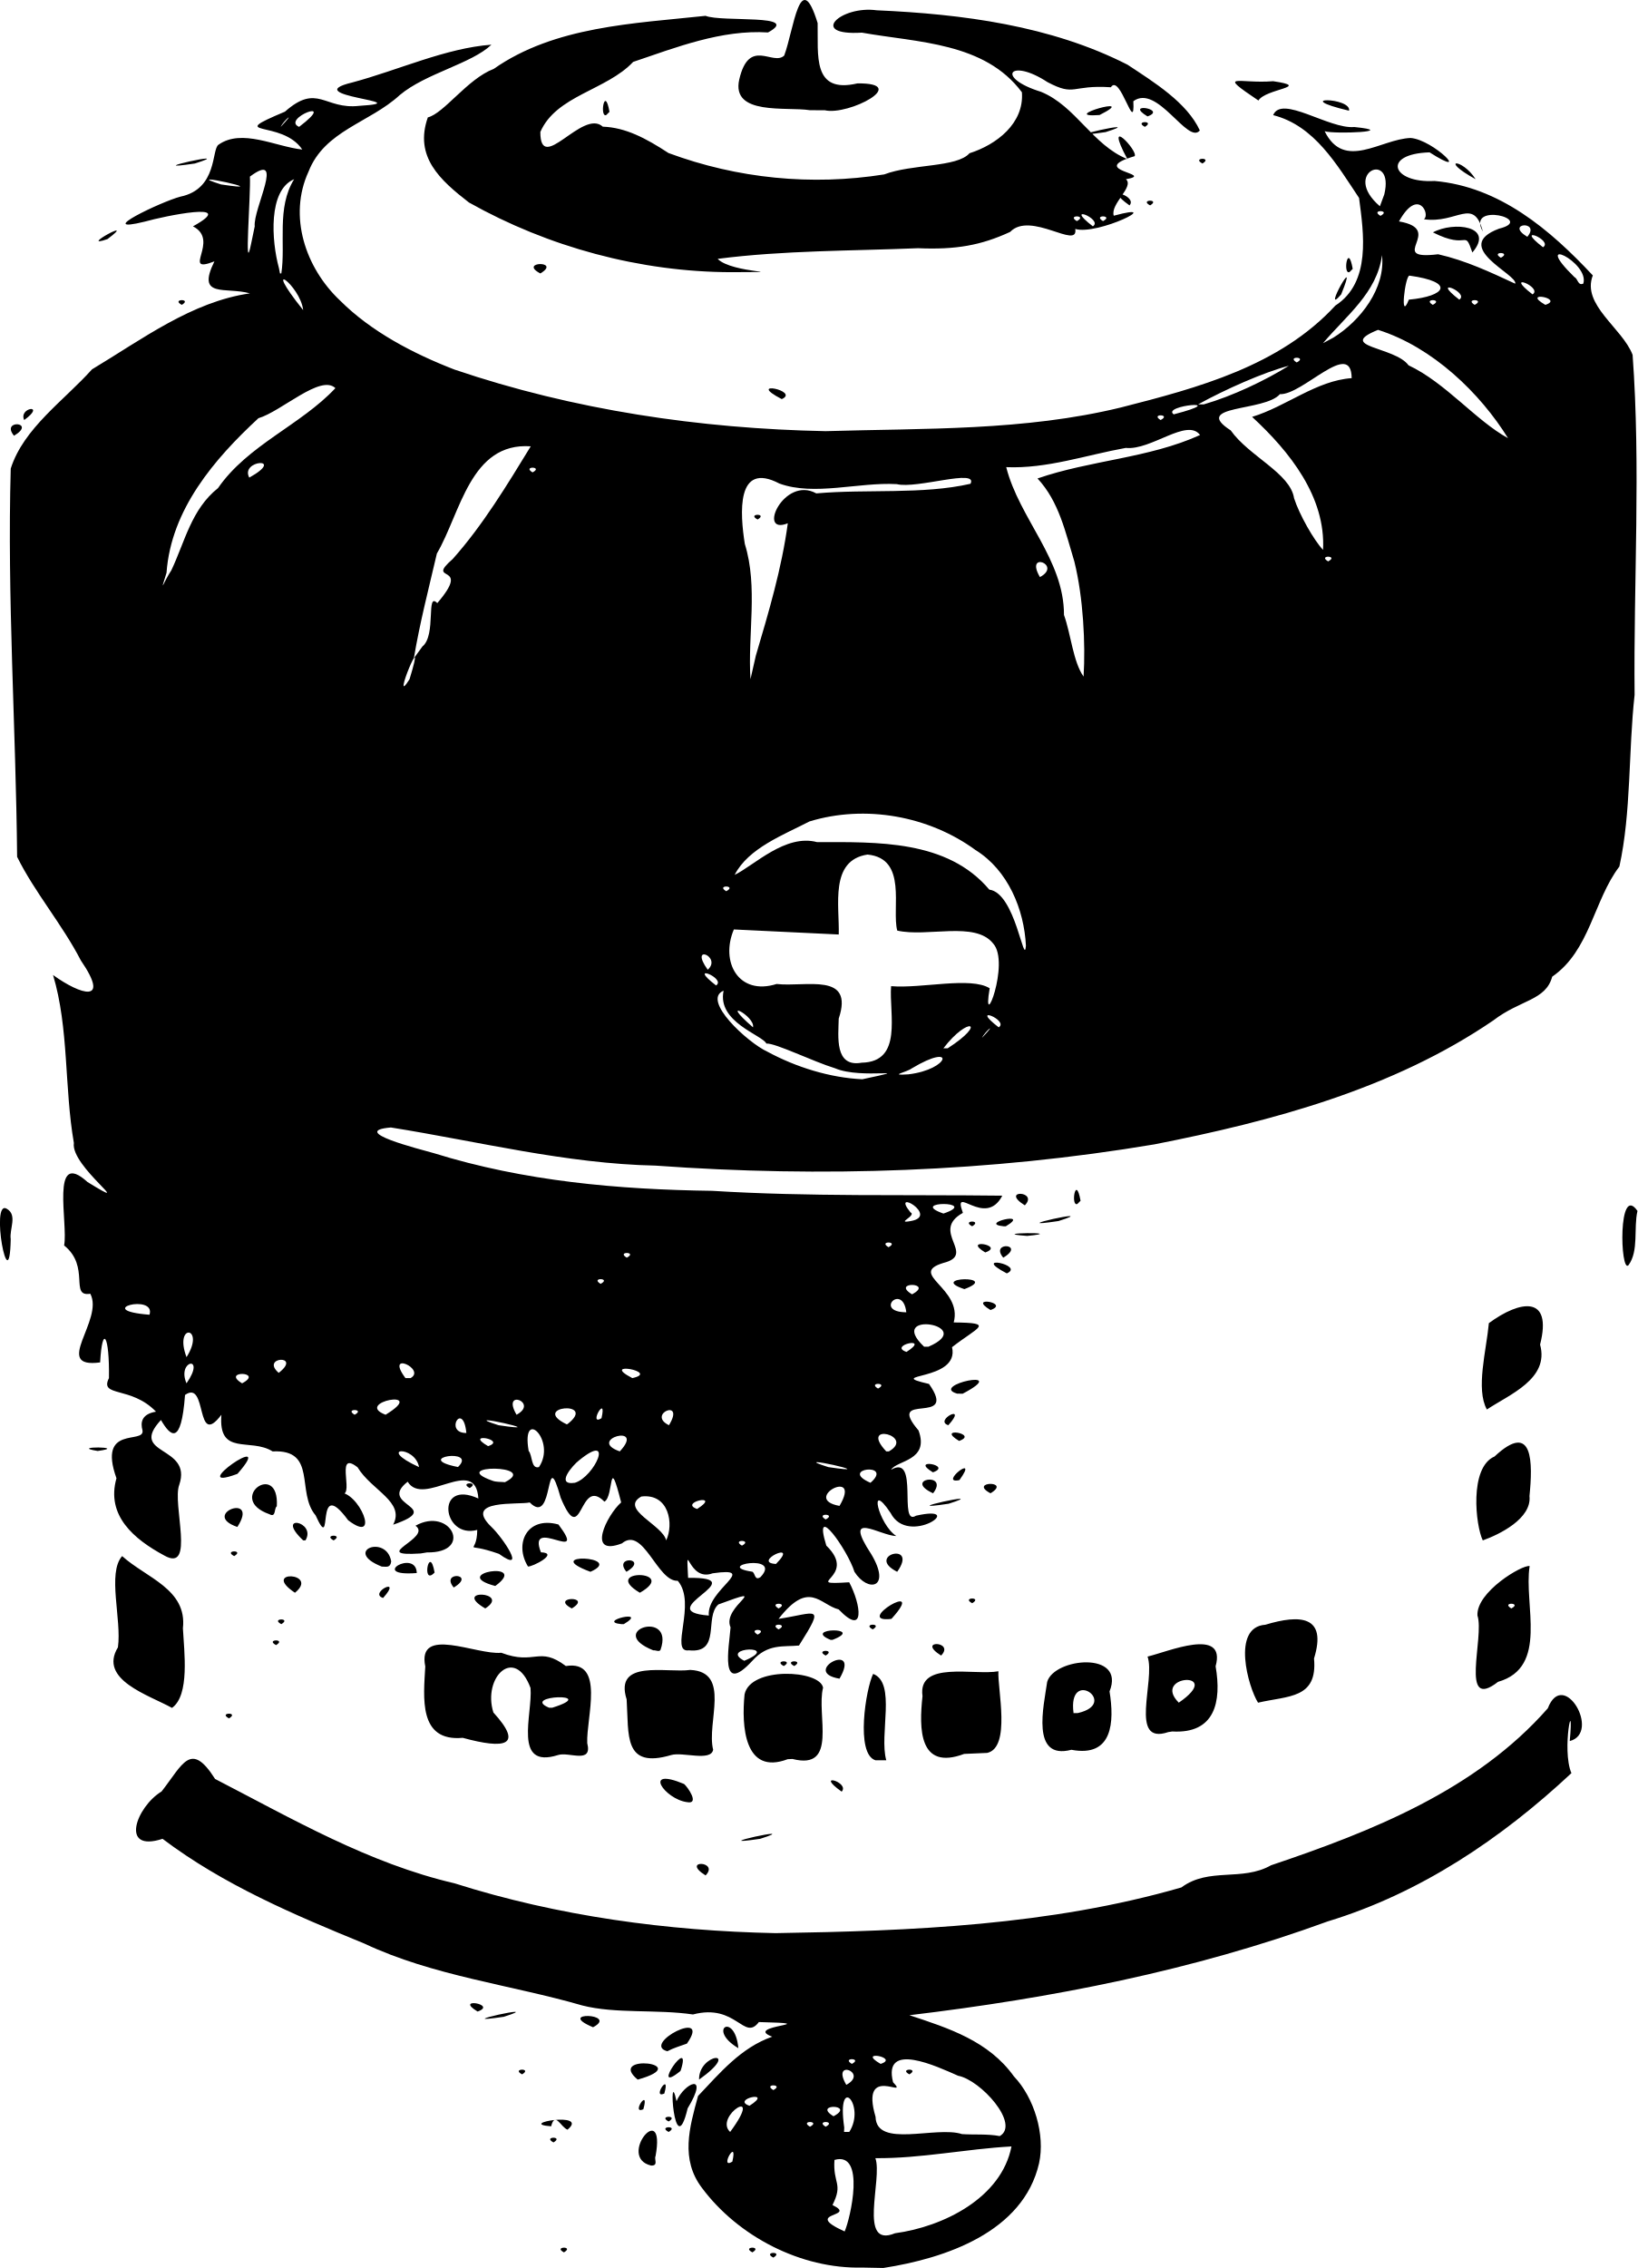
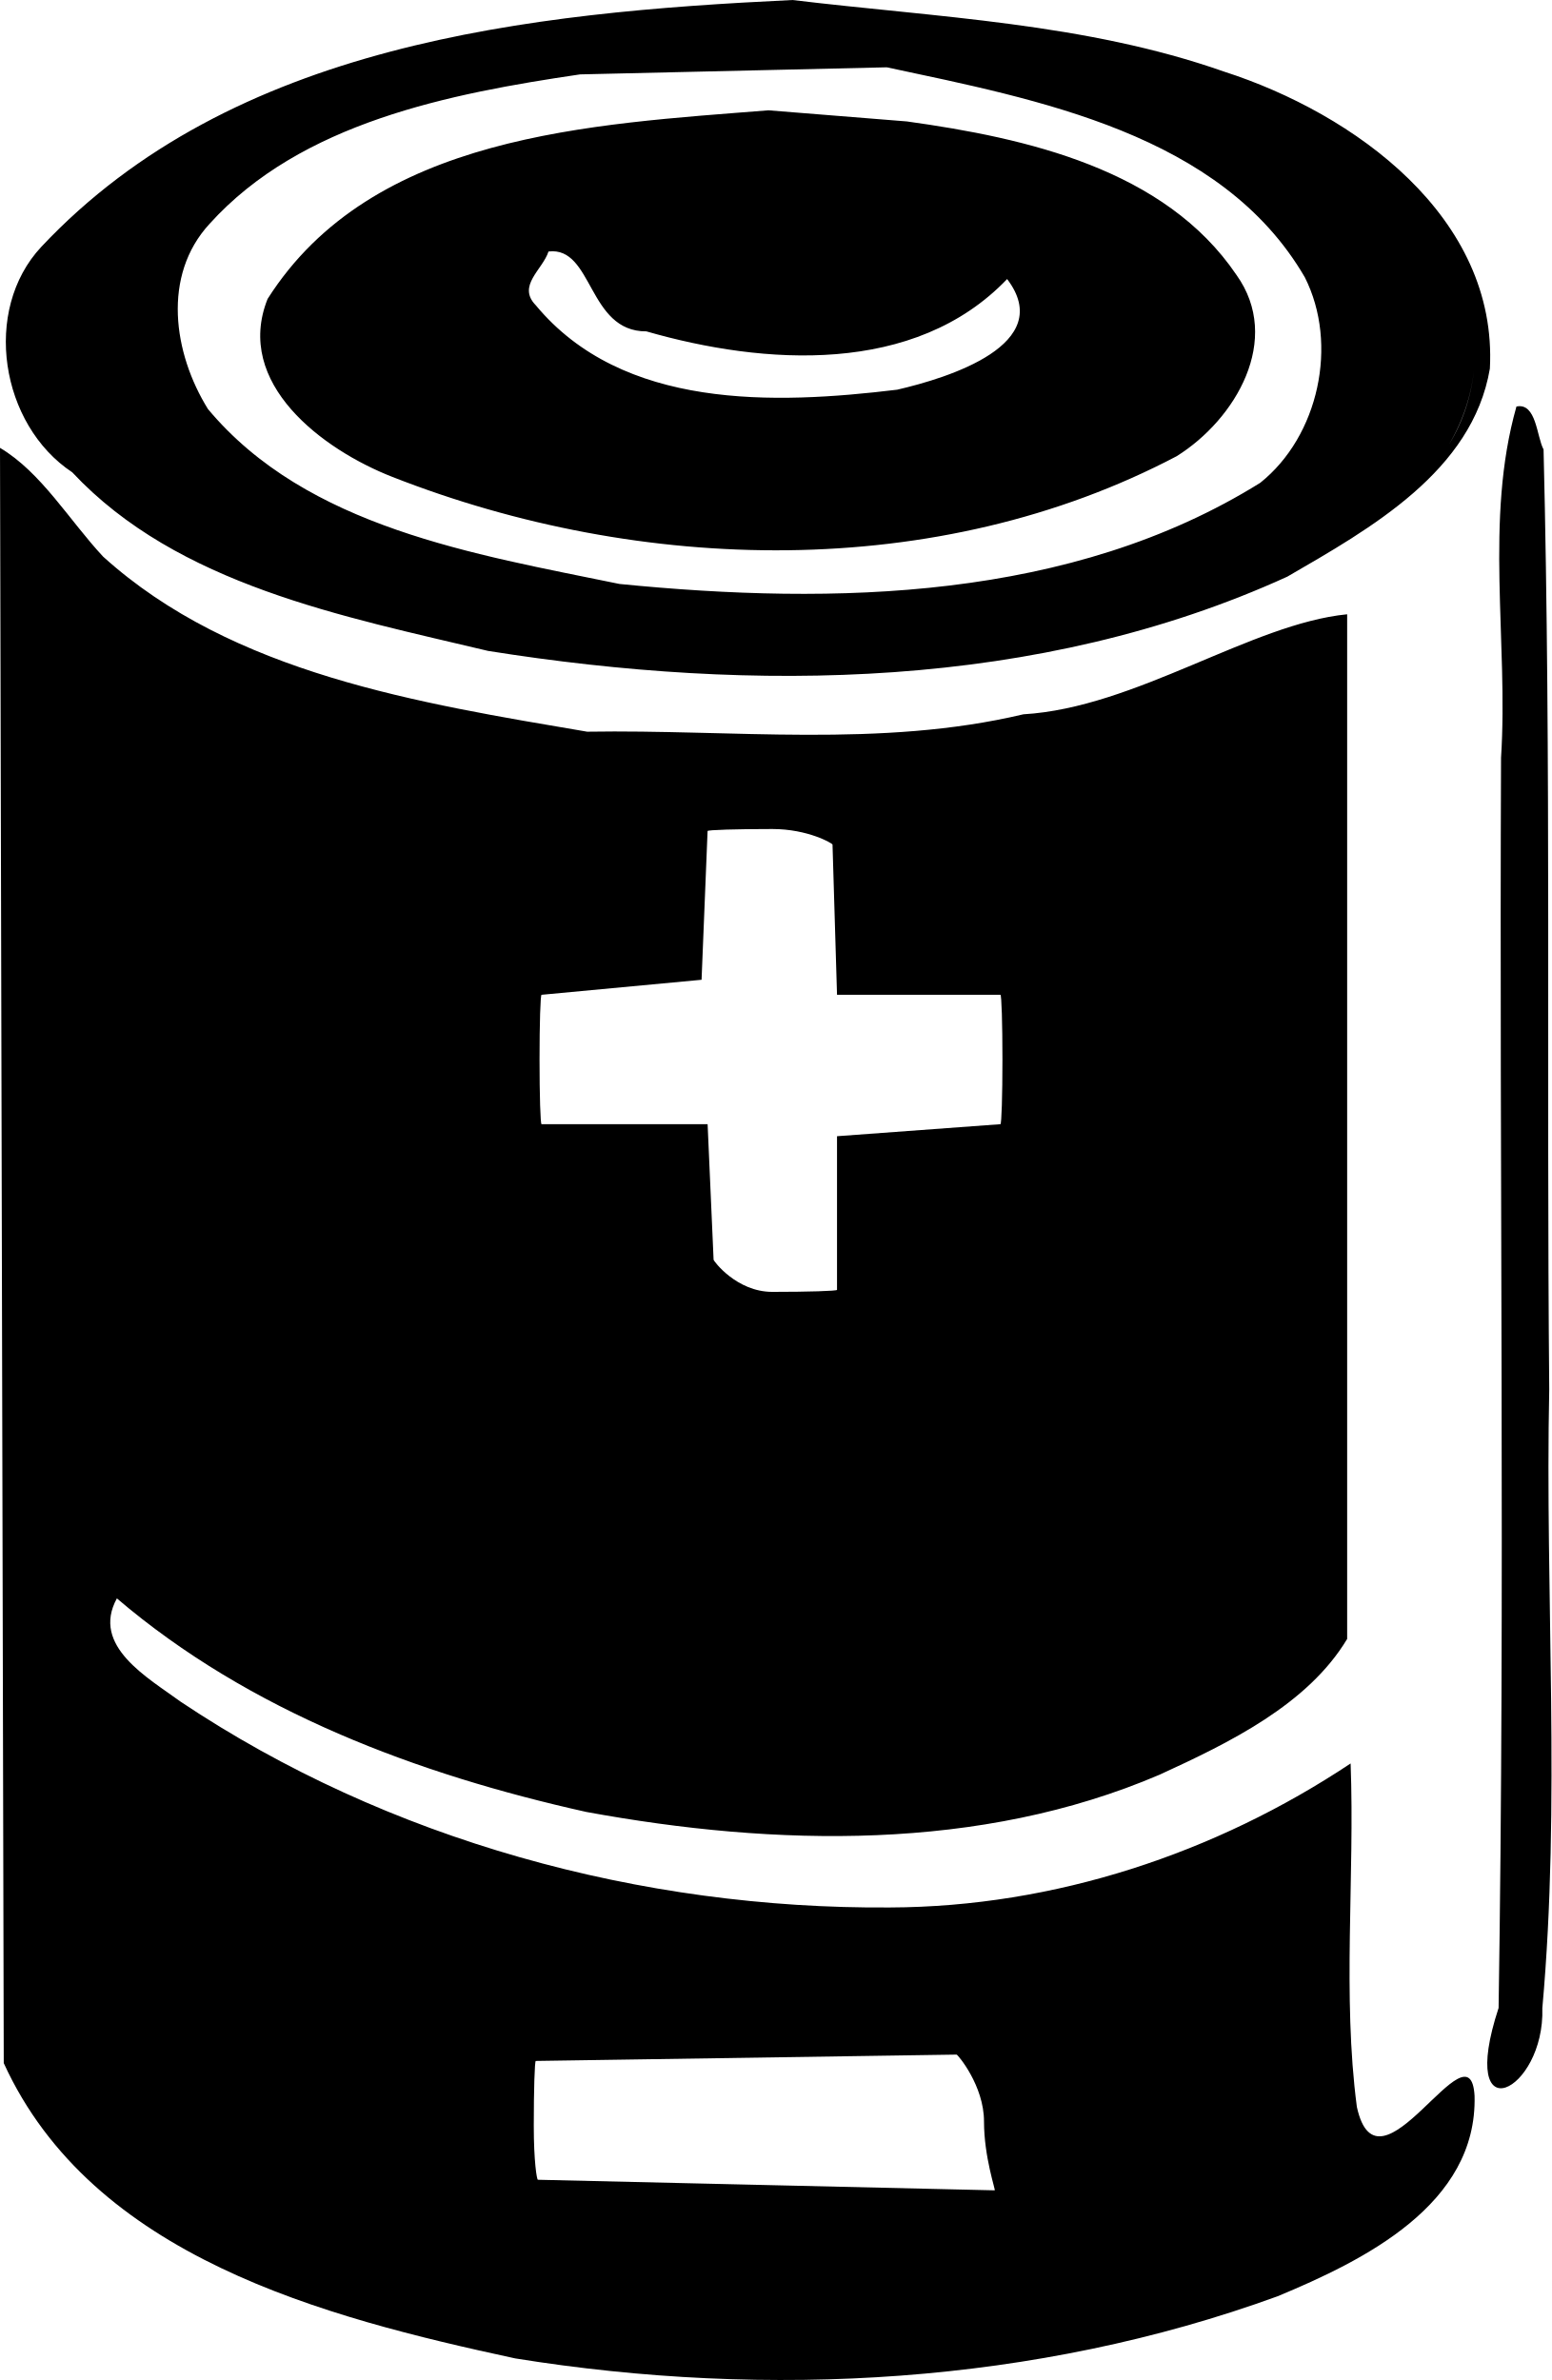
- <svg xmlns="http://www.w3.org/2000/svg" xml:space="preserve" width="312.862" height="433.212" viewBox="0 0 82.778 114.621">
-   <path d="M107.25 203.771c-3.115.08-6.296-1.583-8.115-4.025-1.098-1.447-.637-3.048-.198-4.647 1.118-1.176 2.169-2.443 3.75-2.996-1.555-.574 2.883-.653-.675-.74-.752.998-1.14-.962-3.332-.383-1.829-.271-3.909-.023-5.598-.456-3.567-1.035-7.545-1.49-11.013-3.127-3.552-1.454-7.12-2.967-10.202-5.294-2.18.713-1.333-1.613-.051-2.392 1.077-1.372 1.47-2.583 2.706-.634 3.926 2.027 7.765 4.266 12.109 5.276 5.23 1.659 10.755 2.405 16.223 2.517 6.883-.111 13.875-.39 20.516-2.31 1.394-1.034 3.064-.287 4.532-1.12 5.098-1.716 10.358-3.798 13.99-7.932.795-2.059 2.704 1.245 1.11 1.654.234-2.574-.43.424.084 1.622-3.544 3.311-7.644 6.072-12.322 7.494-6.813 2.488-13.955 3.88-21.142 4.74 2.001.66 4.001 1.303 5.282 3.091 1.026 1.075 1.59 2.948 1.271 4.393-.797 3.475-4.729 4.804-7.874 5.29zm1.644-1.734c2.448-.33 5.382-1.789 5.887-4.387-2.305.125-4.571.613-6.88.592.377 1.05-.909 4.58.993 3.795m-2.547-.091c.292-.652 1.077-4.072-.514-3.615-.087 1.207.454 1.174-.1 2.28 1.315.635-1.592.336.614 1.335m-5.677-3.528c.3-1.3-.698.431 0 0m13.516-1.291c1.049-.6-.963-2.837-2.103-3.05-1.066-.468-3.819-1.77-3.288.328.876.915-1.696-.994-.885 1.748.04 1.607 3.063.443 4.37.873.634.042 1.28-.018 1.906.1m-4.564-3.119c-.574-.303.547-.33 0 0m-9.063 2.91c1.804-2.447-.853-.784 0 0m6.022 0c.859-1.334-.66-3.035-.254-.22l-.01.22zm-1.987-.264c.574-.303-.547-.33 0 0m.794 0c.574-.303-.547-.33 0 0m.397-.529c1.147-.606-1.095-.66 0 0m-4.249-.53c1.292-.822-.968-.331 0 0m1.206-.793c.574-.303-.547-.33 0 0m3.689-.264c1.15-.618-.79-1.345 0 0m.28-1.059c.574-.303-.547-.33 0 0m1.455 0c.993-.32-1.267-.734 0 0m-5.424 9.79c-.573-.303.548-.33 0 0m-10.583-.265c-.574-.303.548-.33 0 0m9.525 0c-.574-.303.548-.33 0 0m-5.122-4.388c-1.757-.419.766-3.432.227-.477-.084.155.163.493-.227.477m-4.932-1.168c-.574-.303.547-.33 0 0m-.12-.815c-1.799-.132 1.967-.774.828.17-.332-.12-.635-.944-.827-.17m5.94.286c-.573-.303.548-.33 0 0m.959-1.189c-.693 2.911-.989-2.353-.561-.367.384-.917 1.697-1.512.56.367m-.958.66c-.574-.303.547-.33 0 0m-1.28-.618c-.655.292.339-1.185 0 0m1.06-.793c-.656.291.337-1.186 0 0m-1.345-.706c-1.613-1.333 2.966-.829 0 0m2.143-.42c-1.596 1.286.646-1.971.032-.043zm.959.42c-.031-1.327 2.22-1.584 0 0m-8.946-.265c-.573-.303.548-.33 0 0m7.343-1.168c-1.357-.357 2.285-2.236.99-.387-.334.122-.676.218-.99.387m3.59-.155c-1.625-.964-.174-1.86 0 0m-7.345-1.058c-1.96-.817 1.329-.701 0 0m-4.514-.529c-3.051.455 2.346-.74 0 0m-1.323-.265c-1.225-.74 1.035-.361 0 0m11.525-6.879c-1.292-.811.723-.741 0 0m2.763-1.852c-3.052.456 2.346-.74 0 0m-3.704-1.852c-1.125-.148-2.286-1.811-.147-.918.173.14.811 1.047.147.918m7.82-.53c-1.419-1.009.433-.474 0 0m-2.729-1.64c-2.204.836-2.338-1.706-2.18-3.274.286-1.416 3.807-1.247 3.969-.34-.353 1.362.785 4.2-1.548 3.602zm4.434.053c-1.015-.32-.484-3.619-.114-4.365 1.185.457.292 3.067.664 4.365h-.283zm-16.04-.264c-2.307.729-1.278-2.071-1.394-3.39-.798-2.154-2.435-.534-1.877 1.24 1.542 1.689.591 1.866-1.549 1.281-2.256.207-1.98-2.05-1.894-3.606-.426-2.086 2.592-.568 3.842-.693 1.719.651 1.891-.362 3.265.67 2.009-.32 1.023 2.611 1.08 3.896.277 1.08-.92.424-1.473.602m-.298-2.39c2.488-.777-1.657-.631-.161-.002zm6.019 2.39c-2.431.719-2.141-1.012-2.256-2.811-.649-2.05 2.03-1.322 3.215-1.49 2.09.097.81 2.66 1.158 4.034-.11.61-1.54.1-2.117.267m14.805-.056c-2.292.86-2.284-1.281-2.105-2.92-.254-1.816 2.628-1.032 3.837-1.257-.048.904.64 3.856-.566 4.126zm5.422-.209c-2.066.539-1.396-2.218-1.225-3.43.347-1.22 3.983-1.577 3.153.48.248 1.537.17 3.35-1.928 2.95m.326-1.856c2.131-.485-.53-2.345-.217.004zm4.567.963c-2.014.681-.633-2.619-1.043-3.818.998-.231 3.998-1.528 3.44.491.31 1.798-.03 3.42-2.193 3.295zm.535-1.488c2.379-1.634-1.417-1.423 0 0m-48.012.794c-.574-.303.547-.33 0 0m-2.881-.53c-1.166-.647-3.734-1.422-2.734-3.06.198-1.415-.55-3.75.213-4.612 1.213 1.1 3.296 1.668 3.072 3.648.062 1.191.354 3.376-.551 4.025m54.9-.264c-.494-.778-1.356-3.821.368-3.939 1.763-.533 3.132-.46 2.462 1.705.187 2.045-1.3 1.877-2.83 2.234m12.133-1.054c-1.975 1.536-.676-2.265-1.042-3.352-.067-1.187 2.265-2.576 2.639-2.499-.312 1.937.976 5.116-1.597 5.851m.67-3.709c.574-.302-.547-.33 0 0m-33.961 3.55c-2.03-.35 1.145-1.967 0 0m-4.412-.898c-1.67 1.807-1.171-.683-1.095-1.697-.48-1.06 2.228-2.211-.616-1.157-.724.638.154 2.486-1.487 2.319-1.012.144.414-2.371-.566-3.515-1.038.06-1.737-2.791-2.822-1.89-1.817.698-.765-1.43-.039-2.07-.658-2.591-.353-.297-.847-.039-1.305-1.325-1.1 2.457-2.208-.192-.816-2.888-.304 1.519-1.567.232-.532.133-3.414-.185-1.94 1.233.577.546 1.832 2.406.384 1.365-1.943-.68-1.105.18-1.097-1.21-1.768.478-2.139-2.592.057-1.587-.143-2.223-2.771.47-3.574-.849-1.564 1.223 1.94 1.254-.734 2.173.607-1.161-1.081-1.72-1.801-2.903-1.258-.98.026 1.839-.966 1.274 1.03-.107 2.184 2.687.492 1.404-1.747-2.379-.693 1.854-1.644-.245-.996-1.165.098-3.348-2.174-3.234-1.126-.71-2.758.268-2.589-1.853-1.335 1.765-.69-1.813-1.839-1-.194 2.624-.746 2.074-1.217 1.265-1.672 1.805 1.604 1.268.926 3.274-.37.96.835 4.485-.765 3.571-1.515-.817-2.946-2.01-2.41-3.9-.977-2.732 1.456-1.691 1.315-2.426-.108-.39-.049-.818.684-.94-1.267-1.314-2.871-.715-2.379-1.695.036-2.167-.338-2.749-.445-.794-2.458.328.212-2.144-.498-3.471-1.066.18.02-1.366-1.323-2.44.213-1.09-.717-4.926 1.182-3.206 2.64 1.623-.872-.78-.689-1.974-.488-2.798-.244-5.793-1.053-8.488 1.4 1.008 2.921 1.475 1.405-.737-.938-1.818-2.346-3.46-3.221-5.235-.06-6.537-.508-13.106-.322-19.623.652-2.048 2.701-3.44 4.107-5.013 2.515-1.508 5.046-3.42 7.984-3.841-1.225-.346-2.732.275-1.795-1.617-1.726.672.315-1.054-1.084-1.77 2.384-1.317-1.474-.512-2.43-.24-2.653.653.832-1.01 1.791-1.26 1.893-.389 1.568-2.384 1.93-2.626 1.182-.832 2.875.097 4.234.245-1.03-1.542-3.988-.603-.876-1.915 1.654-1.46 1.985-.092 3.76-.294 3.155-.197-3.223-.493-.354-1.182 2.319-.62 4.73-1.741 7.032-1.908-1.005.962-3.32 1.443-4.634 2.545-1.523 1.402-3.801 1.791-4.612 3.87-1.033 2.243-.161 4.864 1.597 6.517 1.573 1.573 3.707 2.684 5.78 3.486 6.022 2.044 12.413 2.988 18.758 3.113 5.005-.15 10.039-.004 14.94-1.199 3.883-.989 8.02-2.093 10.833-5.148 1.817-1.173 1.43-3.662 1.197-5.44-1.117-1.676-2.255-3.657-4.342-4.184.425-1.043 2.83.718 4.103.6 2.295.232-.997.37-1.5.213.993 2.015 2.84.391 4.347.341 1.164.09 3.146 2.12.957.727-2.423.075-1.923 1.567.253 1.446 3.287.29 5.839 2.462 7.999 4.773-.581 1.485 1.493 2.658 2.011 4.014.417 5.692.046 11.465.101 17.187-.318 2.865-.166 5.93-.769 8.673-1.3 1.703-1.485 4.25-3.396 5.567-.327 1.211-1.61 1.159-2.975 2.209-5.074 3.465-11.168 5.092-17.132 6.265-8.332 1.4-16.804 1.683-25.224 1.074-4.518-.094-8.948-1.222-13.375-1.927-2.175.185 1.437 1.09 2.173 1.298 4.566 1.42 9.317 1.839 14.076 1.904 4.88.303 9.772.184 14.659.244-.873 1.679-2.548-.658-1.992.869-1.685.937.72 2.103-.984 2.53-1.841.558.988 1.262.52 3.008 2.116.02 1.227.225-.085 1.25.411 1.755-3.555 1.305-1.163 1.859 1.537 2.187-2.268.32-.53 2.35.567 1.544-1.11 1.504-1.388 1.986 1.439-.835.344 2.896 1.26 2.322 2.667-.602-.388 1.605-1.284-.136-1.162-1.742-.604.588.288 1.163-.803-.002-2.77-1.373-1.264.921 1.034 1.73-.174 1.956-.852.888-.327-1.073-2.143-3.663-1.422-1.325 1.68 1.625-1.394 2.013 1.157 1.854.6 1.127.823 2.786-.532 1.372-.961-.249-1.49-1.513-3.04.478 1.926-.295 2.38-.788 1.033 1.346-.786.078-1.576-.11-2.364.778m-.403-.006c1.96-.817-1.329-.701 0 0m.677-1.323c.573-.302-.548-.33 0 0m1.058-.264c.574-.303-.548-.33 0 0m-3.526-.7c-.127-1.31 2.602-2.477.194-2.135-1.27.475-1.347-1.907-1.241.23 3.477-.046-1.968 1.673 1.047 1.905m3.526-.358c.574-.303-.548-.33 0 0m-.91-1.588c1.134-1.21-2.434-.57-.416-.269.15.07.109.481.416.269m.778-.661c1.252-1.262-1.267-.07 0 0m-1.72-.926c.573-.303-.548-.33 0 0m-3.83-.265c.393-.808.155-2.386-1.254-2.218-1.136.634 1.089 1.436 1.254 2.218m8.063-1.058c.574-.303-.547-.33 0 0m-6.498-.53c1.292-.822-.968-.331 0 0m7.197-.155c1.178-1.995-1.988-.36 0 0m-16.913-1.198c1.796-.9-2.947-.896-.647-.081.207.084.431.056.647.08m3.539.03c1-.304 2.028-2.613.21-1.134-.307.23-1.235 1.285-.21 1.135m14.94 0c1.207-1.05-1.665-.726 0 0m-22.82-.793c-.205-1.125-2.21-1.007 0 0m1.968-.004c1.027-.986-2.375-.468 0 0m4.093.004c.903-1.338-.908-3.085-.52-.817.197.213.11.927.52.817m14.627 0c3.052.455-2.346-.74 0 0m-10.54-.794c1.347-1.443-1.72-.6 0 0m13.602 0c1.376-.784-1.555-1.517-.133 0zm-20.26-.265c.992-.32-1.268-.734 0 0m-1.098-.665c-.166-1.664-1.146.009 0 0m1.627-.393c3.053.456-2.346-.74 0 0m3.49-.06c1.55-1.212-1.944-.9-.046.014zm5.124.06c.85-1.39-1.147-.562 0 0m-3.41-.353c.299-1.3-.698.431 0 0m-12.48-.176c.573-.303-.548-.33 0 0m1.565 0c2.226-1.357-1.665-.632 0 0m6.621 0c1.15-.618-.789-1.345 0 0m18.272-1.323c.574-.303-.547-.33 0 0m-34.956-.265c1.02-1.464-.51-1.176 0 0m2.81 0c1.146-.605-1.096-.66 0 0m8.516-.264c.804-.443-1.32-1.429-.258 0zm11.21 0c1.452-.312-1.715-.892 0 0m-17.875-.265c1.21-.94-.951-.821 0 0m-4.66-.794c.988-1.56-.661-1.75 0 0m36.395-.264c1.291-.823-.969-.332 0 0m1.113-.265c2.539-1.098-2.207-1.873-.224 0zm-39.38-1.614c.343-1.09-2.94-.235 0 0m38.257-.124c-.174-1.506-1.674-.013 0 0m.29-.908c1.147-.605-1.095-.66 0 0m-15.743-.529c.574-.303-.547-.33 0 0m1.323-1.323c.574-.303-.547-.33 0 0m13.23-.529c.573-.303-.548-.33 0 0m1.13-1.323c1.463-.256-1.05-1.709-.022-.441.345.16-.8.595.022.441m1.647-.378c1.9-.639-1.86-.648 0 0m-4.1-6.787c2.953-.636-.042.022-1.374-.554-1.109-.338-3.039-1.29-3.477-1.25-.199-.433-2.504-1.082-2.161-2.672-1.14.465 1.225 2.631 2.21 3.081 1.448.783 3.156 1.317 4.801 1.395m2.328-.249c2.092-.243 2.441-1.658.171-.3-.255.196-1.222.37-.171.3m-2.36-.588c2.1-.042 1.38-2.459 1.487-3.868 1.546.13 4.022-.495 4.984.107-.422 2.457 1.06-1.297.174-2.264-.911-1.149-3.332-.302-4.847-.652-.293-1.113.542-3.643-1.502-3.842-1.927.29-1.411 2.584-1.455 4.04l-5.302-.255c-.7 1.648.245 3.362 2.161 2.756 1.474.169 3.932-.618 3.14 1.75-.018.9-.224 2.474 1.16 2.228m4.35-.729c2.024-1.304 1.051-1.655-.218 0zm1.735-.53c.823-.872.156-.335 0 0m-11.578-.528c.13-.566-1.811-1.568 0 0m12.42 0c.547-.355-1.533-1.183 0 0m-14.288-2.117c.548-.355-1.532-1.183 0 0m-.421-.794c.736-.656-.97-1.354 0 0m16.085-1.213c-.088-1.827-.902-3.819-2.546-4.835-2.354-1.724-5.575-2.308-8.394-1.447-1.302.673-3.099 1.353-3.784 2.701.99-.481 2.565-2.082 4.164-1.656 3.029 0 6.583-.124 8.71 2.402 1.322.166 1.761 3.963 1.85 2.835m-15.15-2.755c.573-.303-.548-.33 0 0m-16.008-10.716c.967-3.16-1.026 1.646 0 0m17.505-1.19c.65-2.199 1.307-4.399 1.616-6.69-1.576.638-.195-2.416 1.44-1.51 2.569-.227 5.376.068 7.796-.486.395-.789-2.716.273-3.728.018-1.946-.107-4.168.614-5.934-.03-2.195-1.151-1.989 1.527-1.747 3.053.677 2.173.142 4.565.286 6.835zm.09-6.88c-.574-.303.547-.33 0 0m16.478 7.938c.1-1.659-.014-3.984-.466-5.812-.453-1.482-.773-3.031-1.863-4.2 2.68-.927 5.623-1.02 8.217-2.196-.655-.879-2.478.788-3.756.652-2.005.361-3.988 1.06-6.043.972.661 2.602 2.928 4.668 2.92 7.47.351.975.46 2.366.99 3.114m-33.42-1.522c.714-.581.165-2.788.75-2.19 1.797-2.1-.668-.97.78-2.23 1.527-1.713 2.747-3.74 3.945-5.695-3.058-.212-3.54 3.358-4.746 5.419-.41 1.759-.865 3.509-1.163 5.292zm-12.69-3.857c.683-1.442 1.006-3.071 2.355-4.146 1.505-2.18 4.194-3.189 5.934-5.052-.742-.717-2.722 1.173-3.89 1.52-2.23 2.06-4.418 4.618-4.646 7.81-.377 1.196-.138.447.248-.132m43.904.351c1.149-.617-.79-1.344 0 0m14.567-.793c.574-.303-.547-.33 0 0m-.256-.582c.142-2.675-1.68-4.962-3.587-6.722 1.72-.52 3.245-1.834 5.034-1.957-.018-2.006-2.465.856-3.628.81-.77.892-4.498.532-2.487 1.83.923 1.307 3.014 2.162 3.204 3.431.264.821 1 2.121 1.464 2.608m-54.28-3.652c1.894-1.057-.486-.903 0 0m14.32-.264c.573-.303-.548-.33 0 0m49.31-1.73c-1.398-2.26-3.799-4.6-6.57-5.474-2.152.87.853.843 1.541 1.791 1.88.886 3.397 2.789 5.029 3.683m-17.56-.916c.573-.303-.548-.33 0 0m.661-.287c3.028-.784-.652-.459 0 0m1.529-.507c1.446-.42 3.085-1.198 4.292-1.949-1.276.332-3.204 1.189-4.586 1.95h.283zm4.689-2.116c.573-.303-.548-.33 0 0m1.855-1.256c1.365-.848 2.644-2.495 2.456-4.168-.25 1.91-1.819 3.065-2.983 4.452zm-52.08-1.39c-.14-1.26-2.2-2.744 0 0m55.893-.528c1.868-.17 2.37-.893.03-1.214-.221.008-.502 2.413-.03 1.214m1.211.263c.574-.303-.548-.33 0 0m2.117 0c.573-.303-.548-.33 0 0m3.571 0c.993-.32-1.267-.734 0 0m-4.35-.264c.547-.356-1.531-1.182 0 0m3.705-.265c.548-.354-1.532-1.183 0 0m-.876-.54c.143-.464-3.28-1.862-.82-2.781 1.898-.466-1.69-1.375-.816.146-.47-1.777-1.303-.38-2.982-.623.342-.219-.285-1.645-1.258.11 2.401.41-.725 1.986 1.98 1.66 1.385.313 2.641.906 3.896 1.488m-2.167-1.577c-.428-1.244-.153-.085-1.993-1.017 1.034-.565 3.15-.334 1.993 1.017m5.607 1.573c.344-1.076-2.714-2.545-.443-.325.168.07.172.448.443.325m-65.815-.514c.23-1.479-.253-3.323.648-4.763-1.321.553-1.146 3.11-.769 4.491l.054.272zm-1.344-2.382c-.092-.885 1.561-3.858-.244-2.513.053.849-.308 5.237.059 3.402zm62.992 1.588c.573-.303-.548-.33 0 0m2.132-.53c.547-.355-1.532-1.181 0 0m-.794-.528c.703-.842-1.171-.703 0 0m-7.424-1.059c.574-.303-.547-.33 0 0m.194-1.085c.542-2.26-2.216-1.112-.222.6zm-58.8-.502c3.053.455-2.345-.74 0 0m3.012-2.91c.823-.874.155-.335 0 0m.93 0c2.06-1.563-.937-.408 0 0m24.502 77.787c-.574-.303.547-.33 0 0m.529 0c-.574-.303.547-.33 0 0m1.587-.53c-.573-.302.548-.33 0 0m5.837 0c-1.292-.81.723-.74 0 0m-14.551-.264c-2.464-.983 1.094-2.104.368-.03-.055.131-.251.01-.368.03m-19.067-.264c-.574-.303.547-.33 0 0m28.03-.265c-1.486-.61 1.823-.666.098 0zm2.132-.53c-.573-.302.548-.33 0 0m-29.897-.264c-.574-.303.547-.33 0 0m17.197 0c-1.323-.133 1.437-.788.114 0zm13.627-.264c-1.97.224 1.903-2.091.03-.016zm-20.514-.53c-1.738-1.01 1.325-.848 0 0m4.374 0c-1.147-.605 1.095-.66 0 0m20.24-.264c-.573-.303.548-.33 0 0m-29.78-.265c-.76-.24 1.032-1.148 0 0m-4.455-.264c-1.767-1.179 1.27-1.033 0 0m17.435 0c-2.048-1.216 2.043-1.165 0 0m-9.409-.265c-.702-.842 1.172-.702 0 0m2.1-.077c-2.429-.641 1.803-1.315 0 0m-3.968-.654c-2.479.193-.03-1.243 0 0m.901-.026c-.683.728-.266-1.504 0 0m7.878-.037c-2.632-.974 1.815-.802 0 0m1.82 0c-.702-.842 1.172-.702 0 0m13.686 0c-1.657-.837 1.112-1.56 0 0m-26.057-.264c-1.998-.792.245-1.651.479-.262-.042.34-.246.265-.48.262m7.395-.004c-.709-1.14-.056-2.564 1.541-2.122 1.556 2.075-1.62-.474-.887 1.405.955.036-.454.75-.654.717m-14.852-.525c-.573-.303.548-.33 0 0m9.42-.133c-2.678.172.626-.78-.255-1.403 1.776-.989 2.96 1.385.58 1.35l-.28.046zm-5.932-.661c-1.463-1.38.696-.967.115 0zm1.54 0c-.574-.303.547-.33 0 0m58.09 0c-.362-.733-.697-3.684.593-4.24 1.973-1.843 1.934.341 1.767 2 .123 1.135-1.515 1.94-2.36 2.24m-62.958-.679c-1.907-.65 1.151-1.778 0 0m1.621-.644c-2.226-.784.512-2.746.374-.4-.149.098-.027.59-.374.4m34.335-.53c-3.052.456 2.346-.74 0 0m-.786-.528c-1.57-.724.849-1.102 0 0m2.903 0c-1.148-.606 1.095-.66 0 0m-26.326-.265c-.574-.303.547-.33 0 0m-11.766-.708c-2.715.998 2.11-2.387.034-.02zm36.504.311c-1.06.214 1.054-1.445.024-.014zm-1.323-.397c-1.225-.74 1.034-.362 0 0m-42.223-1.079c-1.547-.25 1.643-.222 0 0m43.546-.508c-1.225-.74 1.034-.362 0 0m-.545-.794c-.758-.241 1.034-1.148 0 0m27.225-.794c-.573-1.034-.025-2.986.1-4.365 1.579-1.16 3.23-1.434 2.589 1.085.482 1.737-1.55 2.52-2.69 3.28m-26.778-.802c-1.446-.419 2.83-1.336.28.004zm1.686-4.225c-1.226-.74 1.034-.362 0 0m-1.323-1.058c-1.883-.623 1.872-.702.007 0zm2.148-.794c-1.88-.98.951-.418 0 0m31.423-.41c-.415.415-.535-4.175.457-2.747-.203.88.079 2.021-.457 2.747m-81.776-1.322c-.064 3.261-1.055-2.05-.198-1.533.553.318.12 1.031.198 1.533m50.173.938c-.702-.842 1.172-.702 0 0m-.91-.264c-1.225-.74 1.034-.362 0 0m2.117-.836c-2.21-.16 2.226-.213 0 0m-2.778-.487c-.574-.303.547-.33 0 0m1.587 0c-1.323-.133 1.436-.788.114 0zm2.778-.265c-3.052.456 2.346-.74 0 0m-1.704-.793c-1.292-.812.723-.742 0 0m2.658-.072c-.352.172-.089-1.55.16-.16zm-53.754-38.822c-.702-.842 1.172-.703 0 0m.514-.794c-.301-.646 1.15-.834 0 0m38.295-1.058c-1.88-.98.951-.419 0 0m-30.327-4.763c-.573-.303.548-.33 0 0m58.606-.529c-1.058 1.242.996-2.45 0 0m-40.482-1.058c-1.147-.606 1.095-.66 0 0m9.658-.064c-4.613-.008-9.265-1.272-13.268-3.523-1.456-1.128-2.778-2.31-2.078-4.3.824-.206 2-1.945 3.332-2.452 3.078-2.156 7.084-2.292 10.708-2.681.83.333 4.887-.104 3.158.84-2.35-.15-4.65.756-6.818 1.488-1.353 1.439-3.89 1.696-4.692 3.541-.006 2.194 2.137-1.197 3.158-.267 1.144.039 2.173.581 3.32 1.332a21.6 21.6 0 0 0 10.903 1.081c1.41-.538 3.676-.345 4.312-1.07 1.371-.434 2.77-1.513 2.65-3.082-1.892-2.53-5.256-2.508-8.09-3.013-2.728.166-1.072-1.382.749-1.13 4.32.19 8.804.772 12.68 2.75 1.345.89 3 1.905 3.656 3.323-.61.742-2.15-2.377-3.362-1.478.091 1.79-.666-1.437-1.136-.705-2.028-.134-1.78.489-3.204-.26-1.898-1.245-2.658-.231-.328.49 1.755.715 2.602 2.688 4.366 3.4-1.254-2.34.57-.396.366-.147-2.472.729 1.129.893-.438 1.164.435.385-.803 1.245-.616 1.845 2.702-.734-.826 1.007-1.946.669.172 1.076-2.257-.922-3.293.15-1.471.679-2.743.906-4.654.823-3.379.141-6.77.106-10.13.538.725.755 4.063.652.695.674m18.272-2.318c.548-.354-1.533-1.183 0 0m-.81-.264c.574-.303-.547-.33 0 0m1.323 0c.574-.303-.547-.33 0 0m12.463 2.574c-.352.172-.088-1.55.16-.16zm-62.788-1.665c-1.572.545 1.608-1.203 0 0m51.664-1.703c-1.42-1.01.432-.475 0 0m1.042 0c-.573-.303.548-.33 0 0m16.455-1.323c-1.898-1.043-.688-1.086 0 0m-64.741-.794c-3.052.456 2.346-.74 0 0m50.932 0c-.573-.302.548-.33 0 0m-4.895-1.587c-3.051.455 2.346-.74 0 0m1.985-.265c-.574-.303.547-.33 0 0m-27.225-.6c-.352.172-.088-1.55.16-.16zm24.933.002c-2.208.162 2.147-1.079 0 0m2.424.07c-1.225-.74 1.034-.363 0 0m-17.066-.314c-1.185-.186-3.99.285-3.571-1.554.502-2.149 1.702-.661 2.273-1.208.487-1.308.8-4.529 1.689-1.64.035 1.612-.286 3.585 2.009 3.048 2.717-.032-.438 1.636-1.643 1.358zm27.253.026c-3.042-.725.144-.683 0 0m-4.58-.515c-2.17-1.458-.995-.834.745-.976 1.994.294-.379.37-.745.976" style="fill:#000" transform="translate(-63.65 -89.172)" />
+ <svg xmlns="http://www.w3.org/2000/svg" xml:space="preserve" width="225.21" height="345.519" viewBox="0 0 59.587 91.418">
+   <path d="M30.435 0C20.29.484 8.93 1.667 1.587 9.48c-2.282 2.44-1.572 6.835 1.188 8.662 4.055 4.333 10.42 5.536 15.971 6.86 10.196 1.622 21.14 1.504 30.693-2.852 3.192-1.85 7.11-4.043 7.78-7.991.31-5.822-5.208-9.8-10.212-11.41C41.687.878 35.992.67 30.435 0m3.625 2.585c5.8 1.242 12.844 2.544 16.052 8.065 1.3 2.57.534 6.106-1.715 7.897-7.252 4.518-16.348 4.705-24.606 3.883-5.556-1.143-12-2.16-15.805-6.719-1.33-2.144-1.77-5.126.061-7.112 3.513-3.895 9.223-5.004 14.23-5.742zm-4.548 1.652c-6.784.542-15.21.903-19.235 7.244-1.296 3.248 2.118 5.794 4.8 6.84C24.59 22.053 36 22.36 45.19 17.523c2.269-1.418 4.068-4.487 2.296-6.964-2.75-4.064-8.06-5.256-12.656-5.895zM21.066 9.66c1.718-.205 1.5 3.08 3.758 3.068 4.523 1.302 10.311 1.7 13.855-2.01 1.905 2.508-2.254 3.796-4.221 4.25-4.726.572-10.549.774-13.882-3.244-.728-.748.259-1.357.49-2.064m35.562 4.368c-.09 1.067-.412 2.126-.977 3.04a7.1 7.1 0 0 0 .977-3.04m1.612 1.586c-1.237 4.36-.306 9.008-.592 13.495-.069 16.003.158 32.03-.094 48.018-1.614 4.919 1.782 3.22 1.68.006.71-7.891.1-15.854.265-23.774-.11-12.026.078-24.1-.218-36.095-.266-.49-.273-1.806-1.04-1.65zM0 17.202l.144 62.044C3.551 86.699 12.431 89 19.786 90.589c9.714 1.565 19.997.995 29.281-2.387 3.306-1.375 7.676-3.52 7.564-7.7-.17-2.941-3.692 4.2-4.52.428-.563-4.28-.077-8.816-.24-13.194-5.18 3.448-11.363 5.51-17.69 5.532-9.55.07-19.29-2.583-27.24-7.902-1.257-.921-3.456-2.14-2.452-3.97 5.102 4.354 11.563 6.763 18.03 8.203 7.267 1.333 15.124 1.522 22.015-1.431 2.69-1.232 5.693-2.698 7.204-5.215V23.595c-3.674.359-8.129 3.59-12.435 3.842-5.482 1.3-11.177.575-16.753.668-6.446-1.097-13.61-2.22-18.59-6.725-1.295-1.388-2.375-3.237-3.96-4.178m29.66 14.641c1.377 0 2.311.554 2.313.597l.173 5.771h6.276c.043 0 .077 1.108.077 2.485s-.034 2.485-.077 2.485l-6.276.462v5.902c0 .043-1.109.077-2.485.077-1.377 0-2.253-1.189-2.255-1.231l-.23-5.21h-6.378c-.043 0-.077-1.108-.077-2.485s.034-2.485.077-2.485l6.146-.577.231-5.714c.002-.043 1.109-.077 2.486-.077m-9.084 47.32 16.162-.244c.043 0 1.052 1.19 1.052 2.567 0 1.376.454 2.648.411 2.647l-17.544-.406c-.042-.001-.158-.702-.158-2.079s.034-2.485.077-2.485" />
</svg>
